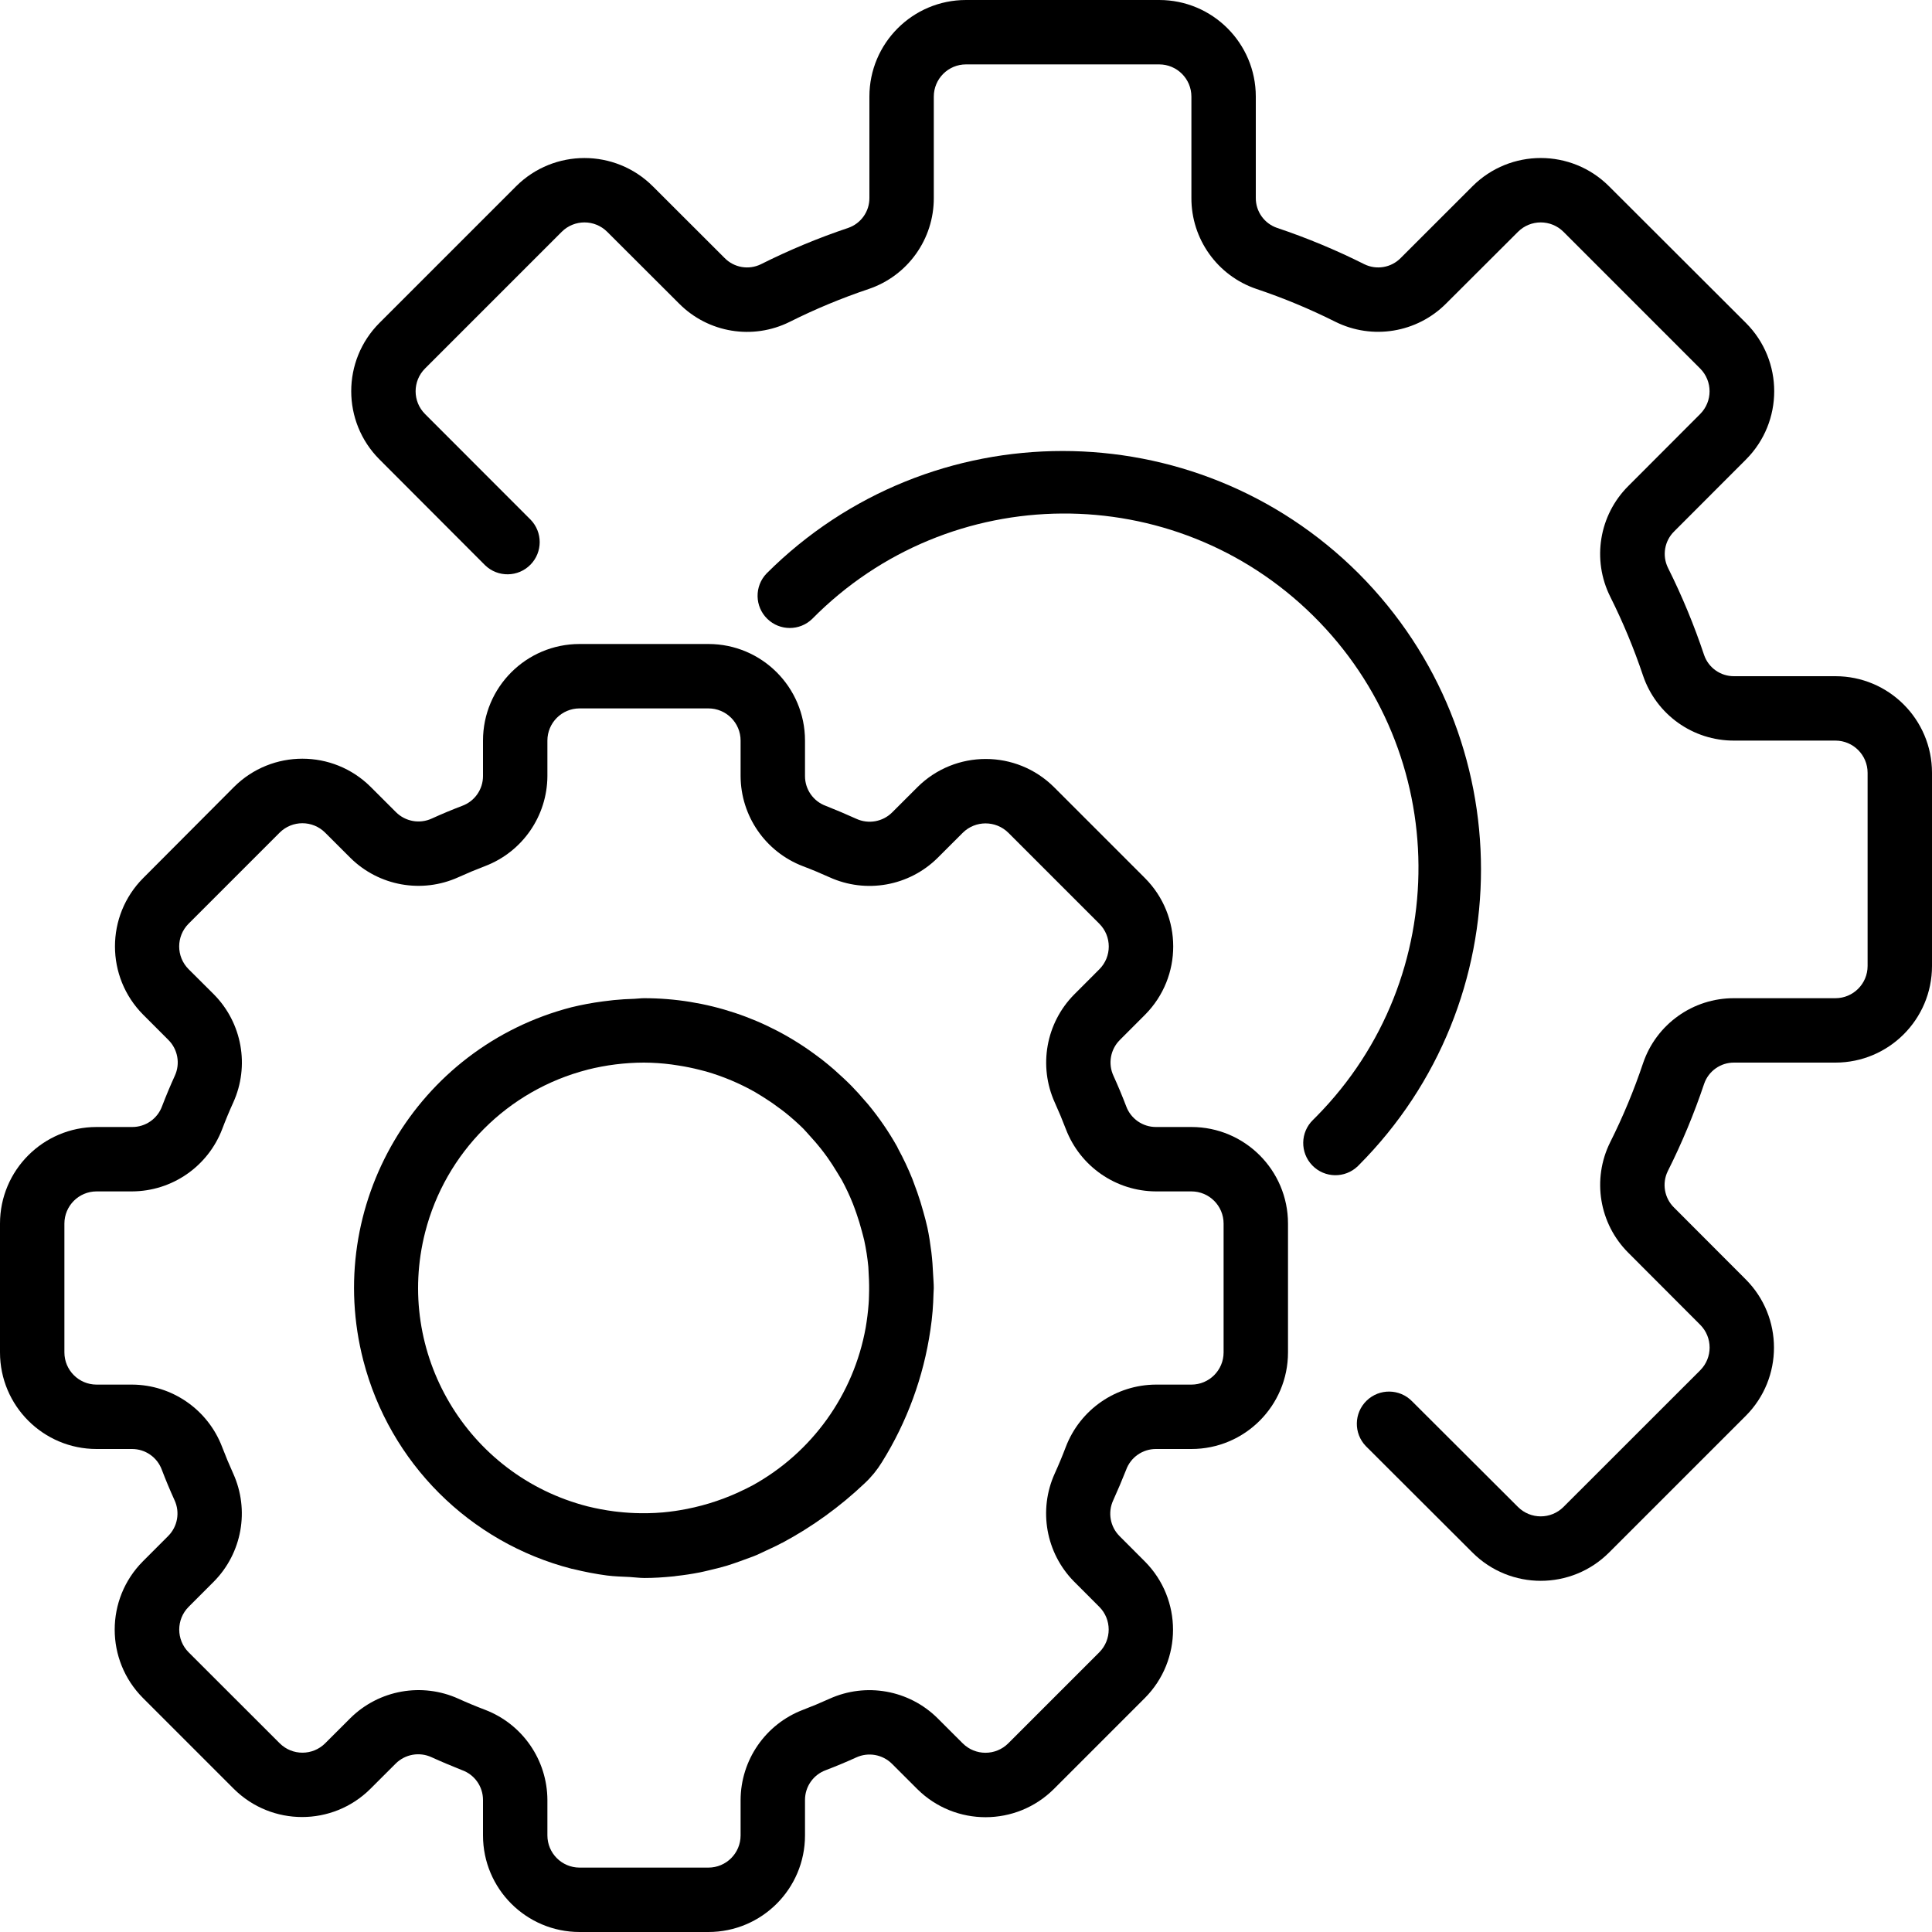
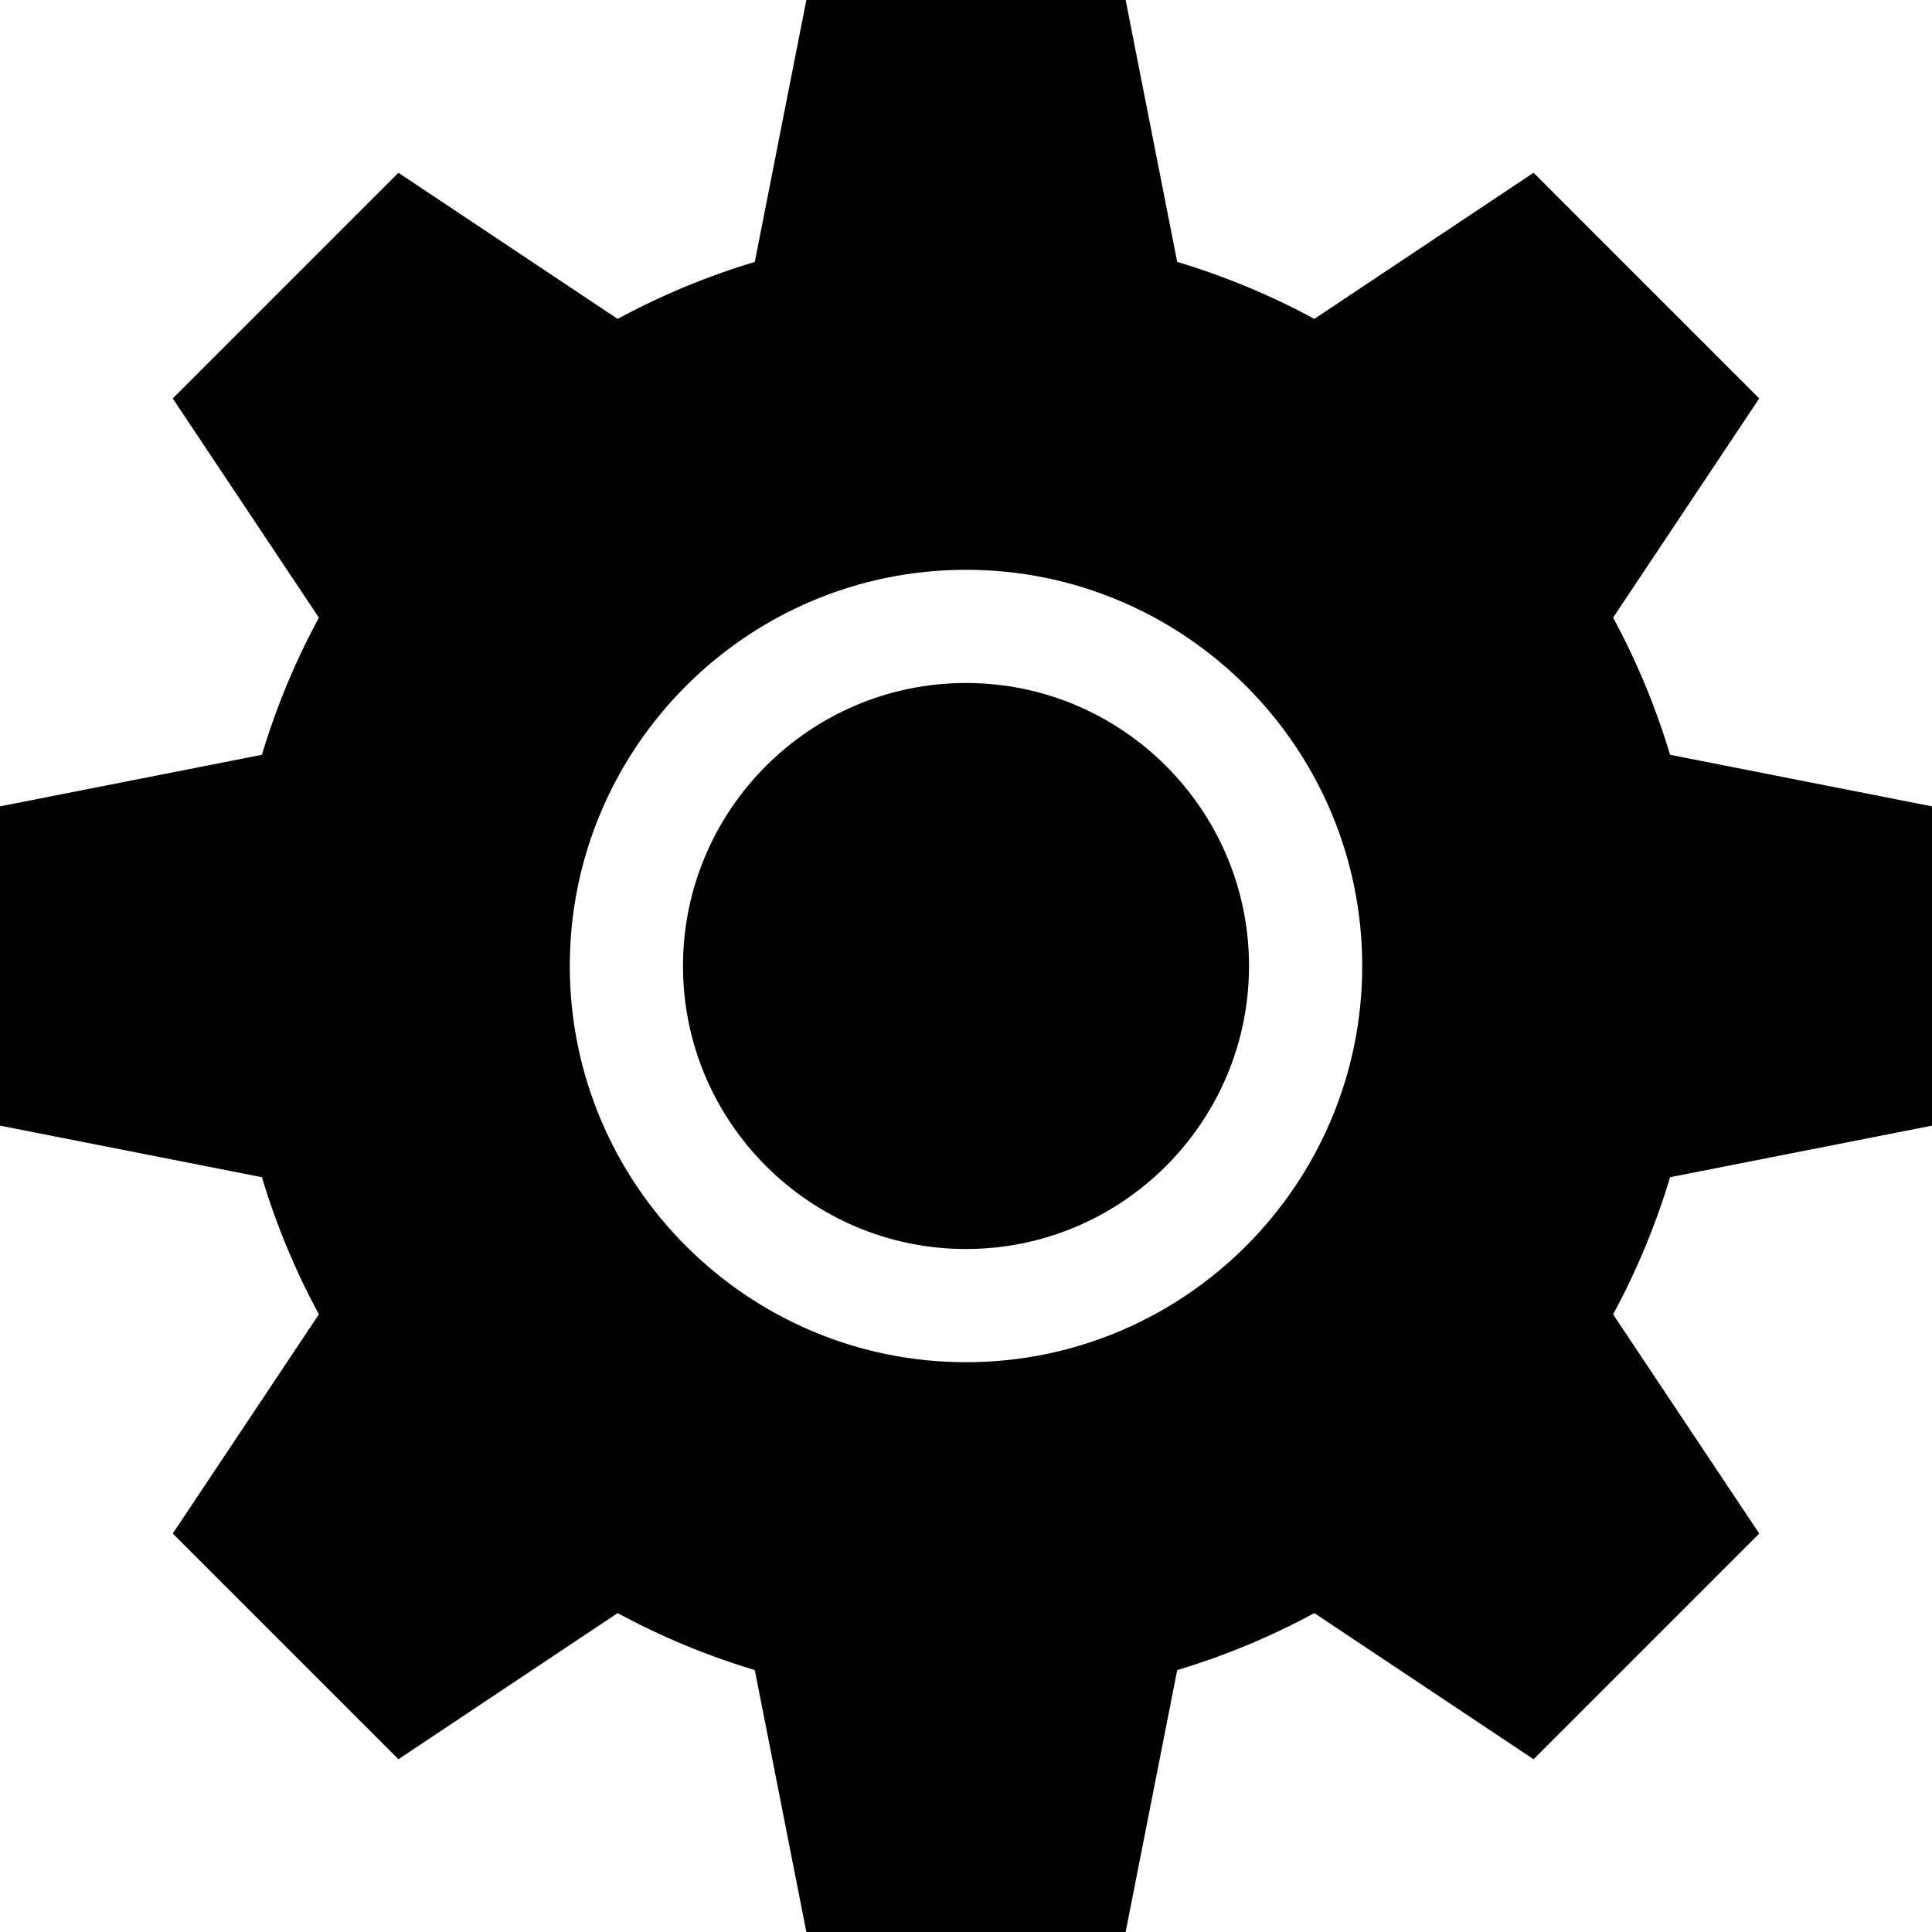
- <svg xmlns="http://www.w3.org/2000/svg" version="1.1" id="Capa_1" x="0px" y="0px" viewBox="0 0 480 480" style="enable-background:new 0 0 480 480;" xml:space="preserve">
+ <svg xmlns="http://www.w3.org/2000/svg" version="1.1" id="Capa_1" x="0px" y="0px" viewBox="0 0 512 512" style="enable-background:new 0 0 512 512;" xml:space="preserve">
  <g>
    <g>
-       <path d="M296,280h-8.8c-3.31,0.006-6.271-2.059-7.408-5.168c-0.976-2.56-2.024-5.064-3.152-7.544    c-1.402-3.016-0.762-6.587,1.6-8.928l6.272-6.28c9.311-9.393,9.294-24.541-0.04-33.912l-22.608-22.608    c-9.383-9.328-24.537-9.328-33.92,0l-6.272,6.264c-2.346,2.353-5.911,2.992-8.928,1.6c-2.48-1.128-4.984-2.176-7.552-3.2    c-3.125-1.129-5.204-4.101-5.192-7.424V184c0-13.255-10.745-24-24-24h-32c-13.255,0-24,10.745-24,24v8.8    c0.006,3.31-2.059,6.271-5.168,7.408c-2.56,0.976-5.064,2.024-7.544,3.152c-3.017,1.395-6.583,0.756-8.928-1.6l-6.28-6.272    c-9.382-9.322-24.53-9.322-33.912,0l-22.608,22.68c-9.328,9.383-9.328,24.537,0,33.92l6.264,6.272    c2.362,2.341,3.002,5.912,1.6,8.928c-1.128,2.48-2.176,4.984-3.16,7.552c-1.145,3.127-4.134,5.194-7.464,5.16H24    c-13.255,0-24,10.745-24,24v32c0,13.255,10.745,24,24,24h8.8c3.31-0.006,6.271,2.059,7.408,5.168    c0.976,2.56,2.024,5.064,3.152,7.544c1.402,3.016,0.762,6.587-1.6,8.928l-6.272,6.28c-9.322,9.382-9.322,24.53,0,33.912    l22.608,22.608c9.383,9.328,24.537,9.328,33.92,0l6.272-6.264c2.346-2.353,5.911-2.992,8.928-1.6    c2.48,1.128,4.984,2.176,7.552,3.2c3.141,1.116,5.238,4.091,5.232,7.424v8.8c0,13.255,10.745,24,24,24h32    c13.255,0,24-10.745,24-24v-8.8c-0.006-3.31,2.059-6.271,5.168-7.408c2.56-0.976,5.064-2.024,7.544-3.152    c3.017-1.395,6.583-0.756,8.928,1.6l6.28,6.272c9.395,9.307,24.539,9.289,33.912-0.04l22.608-22.608    c9.328-9.383,9.328-24.537,0-33.92l-6.264-6.272c-2.362-2.341-3.002-5.912-1.6-8.928c1.128-2.48,2.176-4.984,3.2-7.552    c1.129-3.125,4.101-5.204,7.424-5.192h8.8c13.255,0,24-10.745,24-24v-32C320,290.745,309.255,280,296,280z M304,336    c0,4.418-3.582,8-8,8h-8.8c-9.945,0.037-18.845,6.184-22.4,15.472c-0.848,2.24-1.765,4.445-2.752,6.616    c-4.113,9.08-2.205,19.756,4.8,26.848l6.256,6.264c3.126,3.122,3.129,8.188,0.006,11.314c-0.002,0.002-0.004,0.004-0.006,0.006    l-22.608,22.608c-3.124,3.123-8.188,3.123-11.312,0l-6.272-6.264c-7.089-7.011-17.769-8.92-26.848-4.8    c-2.168,0.984-4.376,1.904-6.6,2.752C190.183,428.37,184.04,437.262,184,447.2v8.8c0,4.418-3.582,8-8,8h-32c-4.418,0-8-3.582-8-8    v-8.8c-0.037-9.945-6.184-18.845-15.472-22.4c-2.24-0.848-4.445-1.765-6.616-2.752c-9.08-4.111-19.755-2.202-26.848,4.8    l-6.264,6.256c-3.122,3.126-8.188,3.129-11.314,0.006c-0.002-0.002-0.004-0.004-0.006-0.006L46.872,410.52    c-3.123-3.124-3.123-8.188,0-11.312l6.264-6.272c7.005-7.092,8.913-17.768,4.8-26.848c-0.984-2.168-1.904-4.376-2.752-6.6    C51.638,350.197,42.744,344.044,32.8,344H24c-4.418,0-8-3.582-8-8v-32c0-4.418,3.582-8,8-8h8.8    c9.945-0.037,18.845-6.184,22.4-15.472c0.848-2.24,1.765-4.445,2.752-6.616c4.113-9.08,2.204-19.756-4.8-26.848l-6.288-6.264    c-3.126-3.122-3.129-8.188-0.006-11.314c0.002-0.002,0.004-0.004,0.006-0.006l22.608-22.608c3.124-3.123,8.188-3.123,11.312,0    l6.272,6.264c7.089,7.011,17.769,8.92,26.848,4.8c2.168-0.984,4.376-1.904,6.6-2.752c9.294-3.543,15.451-12.438,15.496-22.384V184    c0-4.418,3.582-8,8-8h32c4.418,0,8,3.582,8,8v8.8c0.037,9.945,6.184,18.845,15.472,22.4c2.24,0.848,4.445,1.765,6.616,2.752    c9.079,4.12,19.759,2.211,26.848-4.8l6.264-6.256c3.136-3.102,8.184-3.102,11.32,0l22.608,22.608    c3.123,3.124,3.123,8.188,0,11.312l-6.264,6.272c-7.004,7.092-8.913,17.768-4.8,26.848c0.984,2.168,1.904,4.376,2.752,6.6    c3.554,9.281,12.446,15.424,22.384,15.464h8.8c4.418,0,8,3.582,8,8V336z" />
+       <path d="M256,181c-41.353,0-75,33.647-75,75c0,41.353,33.647,75,75,75c41.353,0,75-33.647,75-75C331,214.647,297.353,181,256,181z    " />
    </g>
  </g>
  <g>
    <g>
-       <path d="M231.84,316.8c-0.08-1.92-0.216-3.832-0.448-5.736c-0.256-2.048-0.56-4.08-0.984-6.072c-0.28-1.304-0.648-2.592-1-3.888    c-0.448-1.648-0.952-3.272-1.512-4.872c-0.392-1.112-0.8-2.216-1.216-3.312c-1.03-2.562-2.208-5.063-3.528-7.488    c-0.104-0.184-0.168-0.384-0.272-0.568c-2.081-3.704-4.491-7.215-7.2-10.488c-0.232-0.288-0.496-0.56-0.736-0.84    c-1.104-1.304-2.24-2.568-3.432-3.776c-0.624-0.648-1.28-1.256-1.936-1.88c-0.8-0.744-1.6-1.48-2.4-2.184    c-0.971-0.843-1.96-1.659-2.968-2.448l-1.312-0.976C190.517,253,175.466,247.992,160,248c-0.8,0-1.6,0.12-2.4,0.152    c-1.704,0.048-3.416,0.144-5.136,0.32c-0.904,0.096-1.816,0.2-2.72,0.328c-2.608,0.343-5.196,0.827-7.752,1.448    c-38.521,9.954-61.679,49.252-51.725,87.773c6.56,25.384,26.392,45.2,51.781,51.739c0.128,0,0.264,0.04,0.4,0.072    c2.763,0.689,5.562,1.224,8.384,1.6c1.864,0.232,3.728,0.28,5.6,0.368c1.248,0.064,2.4,0.248,3.704,0.248    c2.28,0,4.648-0.152,7.064-0.392c0.256,0,0.512-0.072,0.8-0.104c1.944-0.216,3.912-0.504,5.92-0.904    c0.8-0.152,1.544-0.352,2.312-0.528c1.408-0.328,2.808-0.672,4.248-1.096c1.12-0.336,2.208-0.728,3.304-1.112    c1.096-0.384,2.232-0.8,3.368-1.232c1.136-0.432,2.088-0.928,3.12-1.408c1.344-0.616,2.68-1.224,4-1.944h0.048    c7.466-3.997,14.362-8.977,20.504-14.808c1.659-1.548,3.102-3.314,4.288-5.248c6.244-10.01,10.346-21.205,12.048-32.88    c0.224-1.544,0.424-3.088,0.544-4.664c0.112-1.448,0.192-2.888,0.224-4.328c0-0.456,0.064-0.888,0.064-1.344    C232,318.928,231.888,317.888,231.84,316.8z M215.896,322.04c0,0.664-0.056,1.328-0.096,1.984    c-0.144,1.936-0.392,3.872-0.72,5.816c-2.99,16.633-13.317,31.033-28.112,39.2c-0.992,0.52-1.968,1.008-2.944,1.456l-0.664,0.32    c-4.648,2.11-9.554,3.595-14.592,4.416c-0.352,0.056-0.712,0.12-1.072,0.168c-1,0.144-1.984,0.264-2.96,0.352    c-1.288,0.112-2.584,0.176-3.904,0.2c-0.56,0-1.112,0-1.672,0c-1.893-0.022-3.783-0.139-5.664-0.352l-0.96-0.112    c-2.2-0.288-4.382-0.699-6.536-1.232c-29.962-7.669-48.034-38.175-40.366-68.137c5.067-19.798,20.517-35.264,40.31-40.351l0-0.008    c4.596-1.159,9.316-1.751,14.056-1.76c2.287,0.013,4.572,0.168,6.84,0.464c0.608,0.072,1.208,0.184,1.808,0.272    c1.728,0.272,3.44,0.616,5.128,1.048c0.552,0.144,1.104,0.272,1.648,0.424c4.254,1.228,8.349,2.952,12.2,5.136    c0.616,0.36,1.216,0.736,1.824,1.112c1.264,0.8,2.488,1.6,3.696,2.512c0.648,0.472,1.304,0.936,1.928,1.44    c1.57,1.254,3.073,2.589,4.504,4c0.568,0.576,1.088,1.208,1.64,1.808c0.92,1,1.816,2.024,2.672,3.104    c0.592,0.744,1.16,1.512,1.72,2.288c0.8,1.152,1.6,2.352,2.32,3.568c0.4,0.664,0.8,1.312,1.208,1.992    c1.032,1.899,1.951,3.857,2.752,5.864c0.32,0.8,0.592,1.6,0.88,2.4c0.52,1.472,0.968,2.96,1.36,4.464    c0.2,0.8,0.424,1.512,0.592,2.288c0.467,2.162,0.806,4.35,1.016,6.552c0.048,0.584,0.048,1.176,0.088,1.76    C215.936,318.336,215.968,320.184,215.896,322.04z" />
-     </g>
-   </g>
-   <g>
-     <g>
-       <path d="M456,168h-25.16c-3.355,0.034-6.356-2.079-7.456-5.248c-2.481-7.431-5.483-14.679-8.984-21.688    c-1.486-3.027-0.867-6.666,1.536-9.032l17.84-17.864c9.364-9.371,9.364-24.557,0-33.928L399.76,46.28    c-9.371-9.364-24.557-9.364-33.928,0L348,64.104c-2.363,2.402-5.997,3.024-9.024,1.544c-7.01-3.519-14.26-6.537-21.696-9.032    c-3.182-1.089-5.31-4.093-5.28-7.456V24c0-13.255-10.745-24-24-24h-48c-13.255,0-24,10.745-24,24v25.16    c0.034,3.355-2.078,6.356-5.248,7.456c-7.432,2.494-14.68,5.51-21.688,9.024c-3.027,1.491-6.668,0.872-9.032-1.536l-17.864-17.84    c-9.382-9.337-24.546-9.337-33.928,0L94.288,80.216c-9.369,9.372-9.369,24.564,0,33.936l26.232,26.28    c3.173,3.074,8.238,2.994,11.312-0.18c2.999-3.096,3.006-8.012,0.016-11.116L105.6,102.864c-3.123-3.124-3.123-8.188,0-11.312    L139.552,57.6c3.124-3.123,8.188-3.123,11.312,0l17.872,17.84c7.231,7.274,18.311,9.092,27.488,4.512    c6.337-3.173,12.889-5.897,19.608-8.152c9.698-3.283,16.21-12.401,16.168-22.64V24c0-4.418,3.582-8,8-8h48c4.418,0,8,3.582,8,8    v25.16c-0.041,10.237,6.471,19.352,16.168,22.632c6.722,2.256,13.277,4.982,19.616,8.16c9.179,4.556,20.244,2.736,27.48-4.52    L377.136,57.6c3.124-3.123,8.188-3.123,11.312,0L422.4,91.56c3.118,3.123,3.118,8.181,0,11.304l-17.84,17.872    c-7.267,7.235-9.084,18.31-4.512,27.488c3.173,6.337,5.897,12.889,8.152,19.608c3.281,9.7,12.4,16.212,22.64,16.168H456    c4.418,0,8,3.582,8,8v48c0,4.418-3.582,8-8,8h-25.16c-10.237-0.041-19.352,6.471-22.632,16.168    c-2.255,6.722-4.982,13.277-8.16,19.616c-4.564,9.178-2.743,20.247,4.52,27.48l17.84,17.872c3.123,3.124,3.123,8.188,0,11.312    L388.44,374.4c-3.123,3.118-8.181,3.118-11.304,0l-26.288-26.232c-3.074-3.174-8.139-3.254-11.312-0.18    c-3.174,3.074-3.254,8.139-0.18,11.312c0.064,0.066,0.13,0.132,0.196,0.196l26.28,26.232c9.371,9.364,24.557,9.364,33.928,0    l33.952-33.944c9.369-9.372,9.369-24.564,0-33.936L415.896,300c-2.4-2.364-3.021-5.997-1.544-9.024    c3.519-7.01,6.537-14.26,9.032-21.696c1.089-3.182,4.093-5.31,7.456-5.28H456c13.255,0,24-10.745,24-24v-48    C480,178.745,469.255,168,456,168z" />
-     </g>
-   </g>
-   <g>
-     <g>
-       <path d="M337.536,142.464c-40.638-40.553-106.434-40.553-147.072,0c-3.069,3.178-2.981,8.243,0.197,11.312    c3.1,2.994,8.015,2.994,11.115,0c34.135-34.596,89.852-34.969,124.448-0.834c34.596,34.135,34.969,89.852,0.834,124.448    c-0.276,0.28-0.554,0.558-0.834,0.834c-3.178,3.07-3.266,8.134-0.196,11.312c3.07,3.178,8.134,3.266,11.312,0.196    c0.066-0.064,0.132-0.13,0.196-0.196C378.089,248.898,378.089,183.102,337.536,142.464z" />
+       <path d="M512,298.305v-84.609l-69.408-13.667c-3.794-12.612-8.833-24.771-15.103-36.343l38.73-58.096l-59.81-59.81l-58.096,38.73    c-11.572-6.27-23.73-11.309-36.343-15.103L298.305,0h-84.609l-13.667,69.408c-12.612,3.794-24.771,8.833-36.343,15.103    L105.59,45.78l-59.81,59.81l38.73,58.096c-6.27,11.572-11.309,23.73-15.103,36.343L0,213.695v84.609l69.408,13.667    c3.794,12.612,8.833,24.771,15.103,36.343L45.78,406.41l59.81,59.81l58.096-38.73c11.572,6.27,23.73,11.309,36.343,15.103    L213.695,512h84.609l13.667-69.408c12.612-3.794,24.771-8.833,36.343-15.103l58.096,38.73l59.81-59.81l-38.73-58.096    c6.27-11.572,11.309-23.73,15.103-36.343L512,298.305z M256,361c-57.891,0-105-47.109-105-105s47.109-105,105-105    s105,47.109,105,105S313.891,361,256,361z" />
    </g>
  </g>
  <g>
</g>
  <g>
</g>
  <g>
</g>
  <g>
</g>
  <g>
</g>
  <g>
</g>
  <g>
</g>
  <g>
</g>
  <g>
</g>
  <g>
</g>
  <g>
</g>
  <g>
</g>
  <g>
</g>
  <g>
</g>
  <g>
</g>
</svg>
